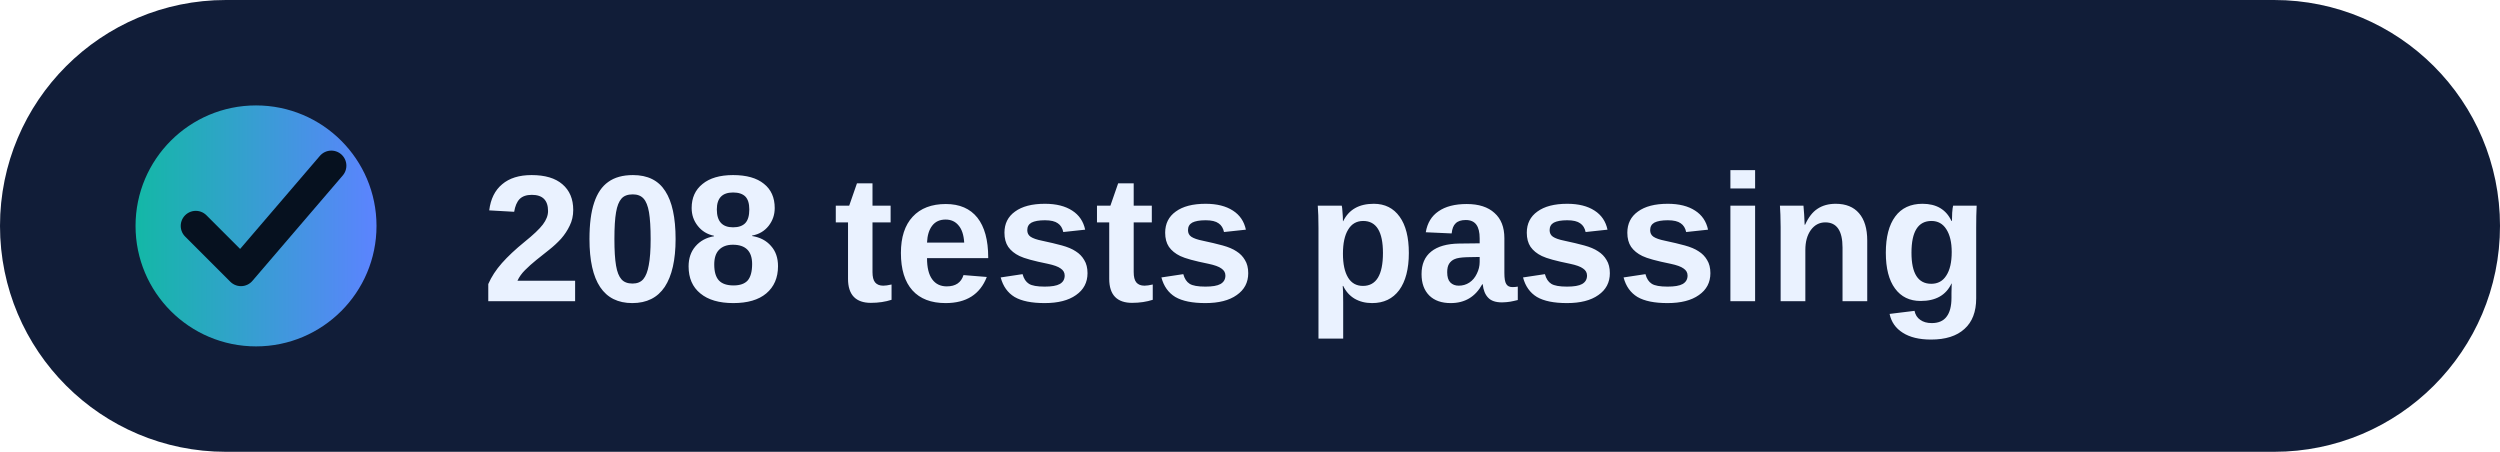
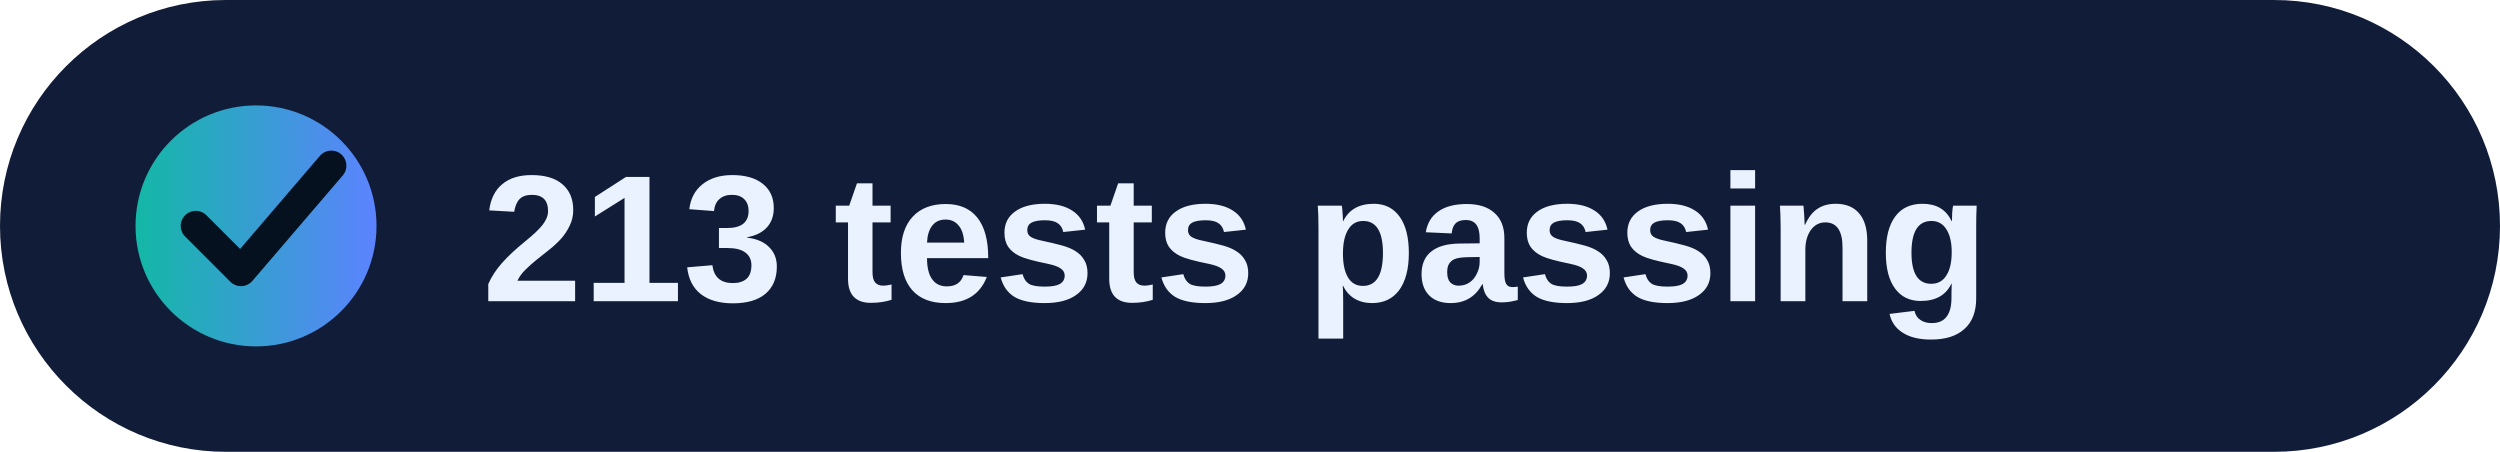
- <svg xmlns="http://www.w3.org/2000/svg" width="166" height="30" role="img" aria-label="208 automated tests passing">
+ <svg xmlns="http://www.w3.org/2000/svg" width="166" height="30" role="img" aria-label="213 automated tests passing">
  <defs>
    <linearGradient id="g" x1="0" x2="1">
      <stop stop-color="#13b8a6" />
      <stop offset="1" stop-color="#5c83ff" />
    </linearGradient>
  </defs>
  <rect width="166" height="30" rx="15" fill="#111d38" />
  <circle cx="17" cy="15" r="8" fill="url(#g)" />
  <path d="m13 15 3 3 6-7" fill="none" stroke="#06111f" stroke-width="2" stroke-linecap="round" stroke-linejoin="round" />
-   <text x="32" y="20" fill="#eaf2ff" font-family="Arial, sans-serif" font-size="12" font-weight="700">208 tests passing</text>
+   <text x="32" y="20" fill="#eaf2ff" font-family="Arial, sans-serif" font-size="12" font-weight="700">213 tests passing</text>
</svg>
